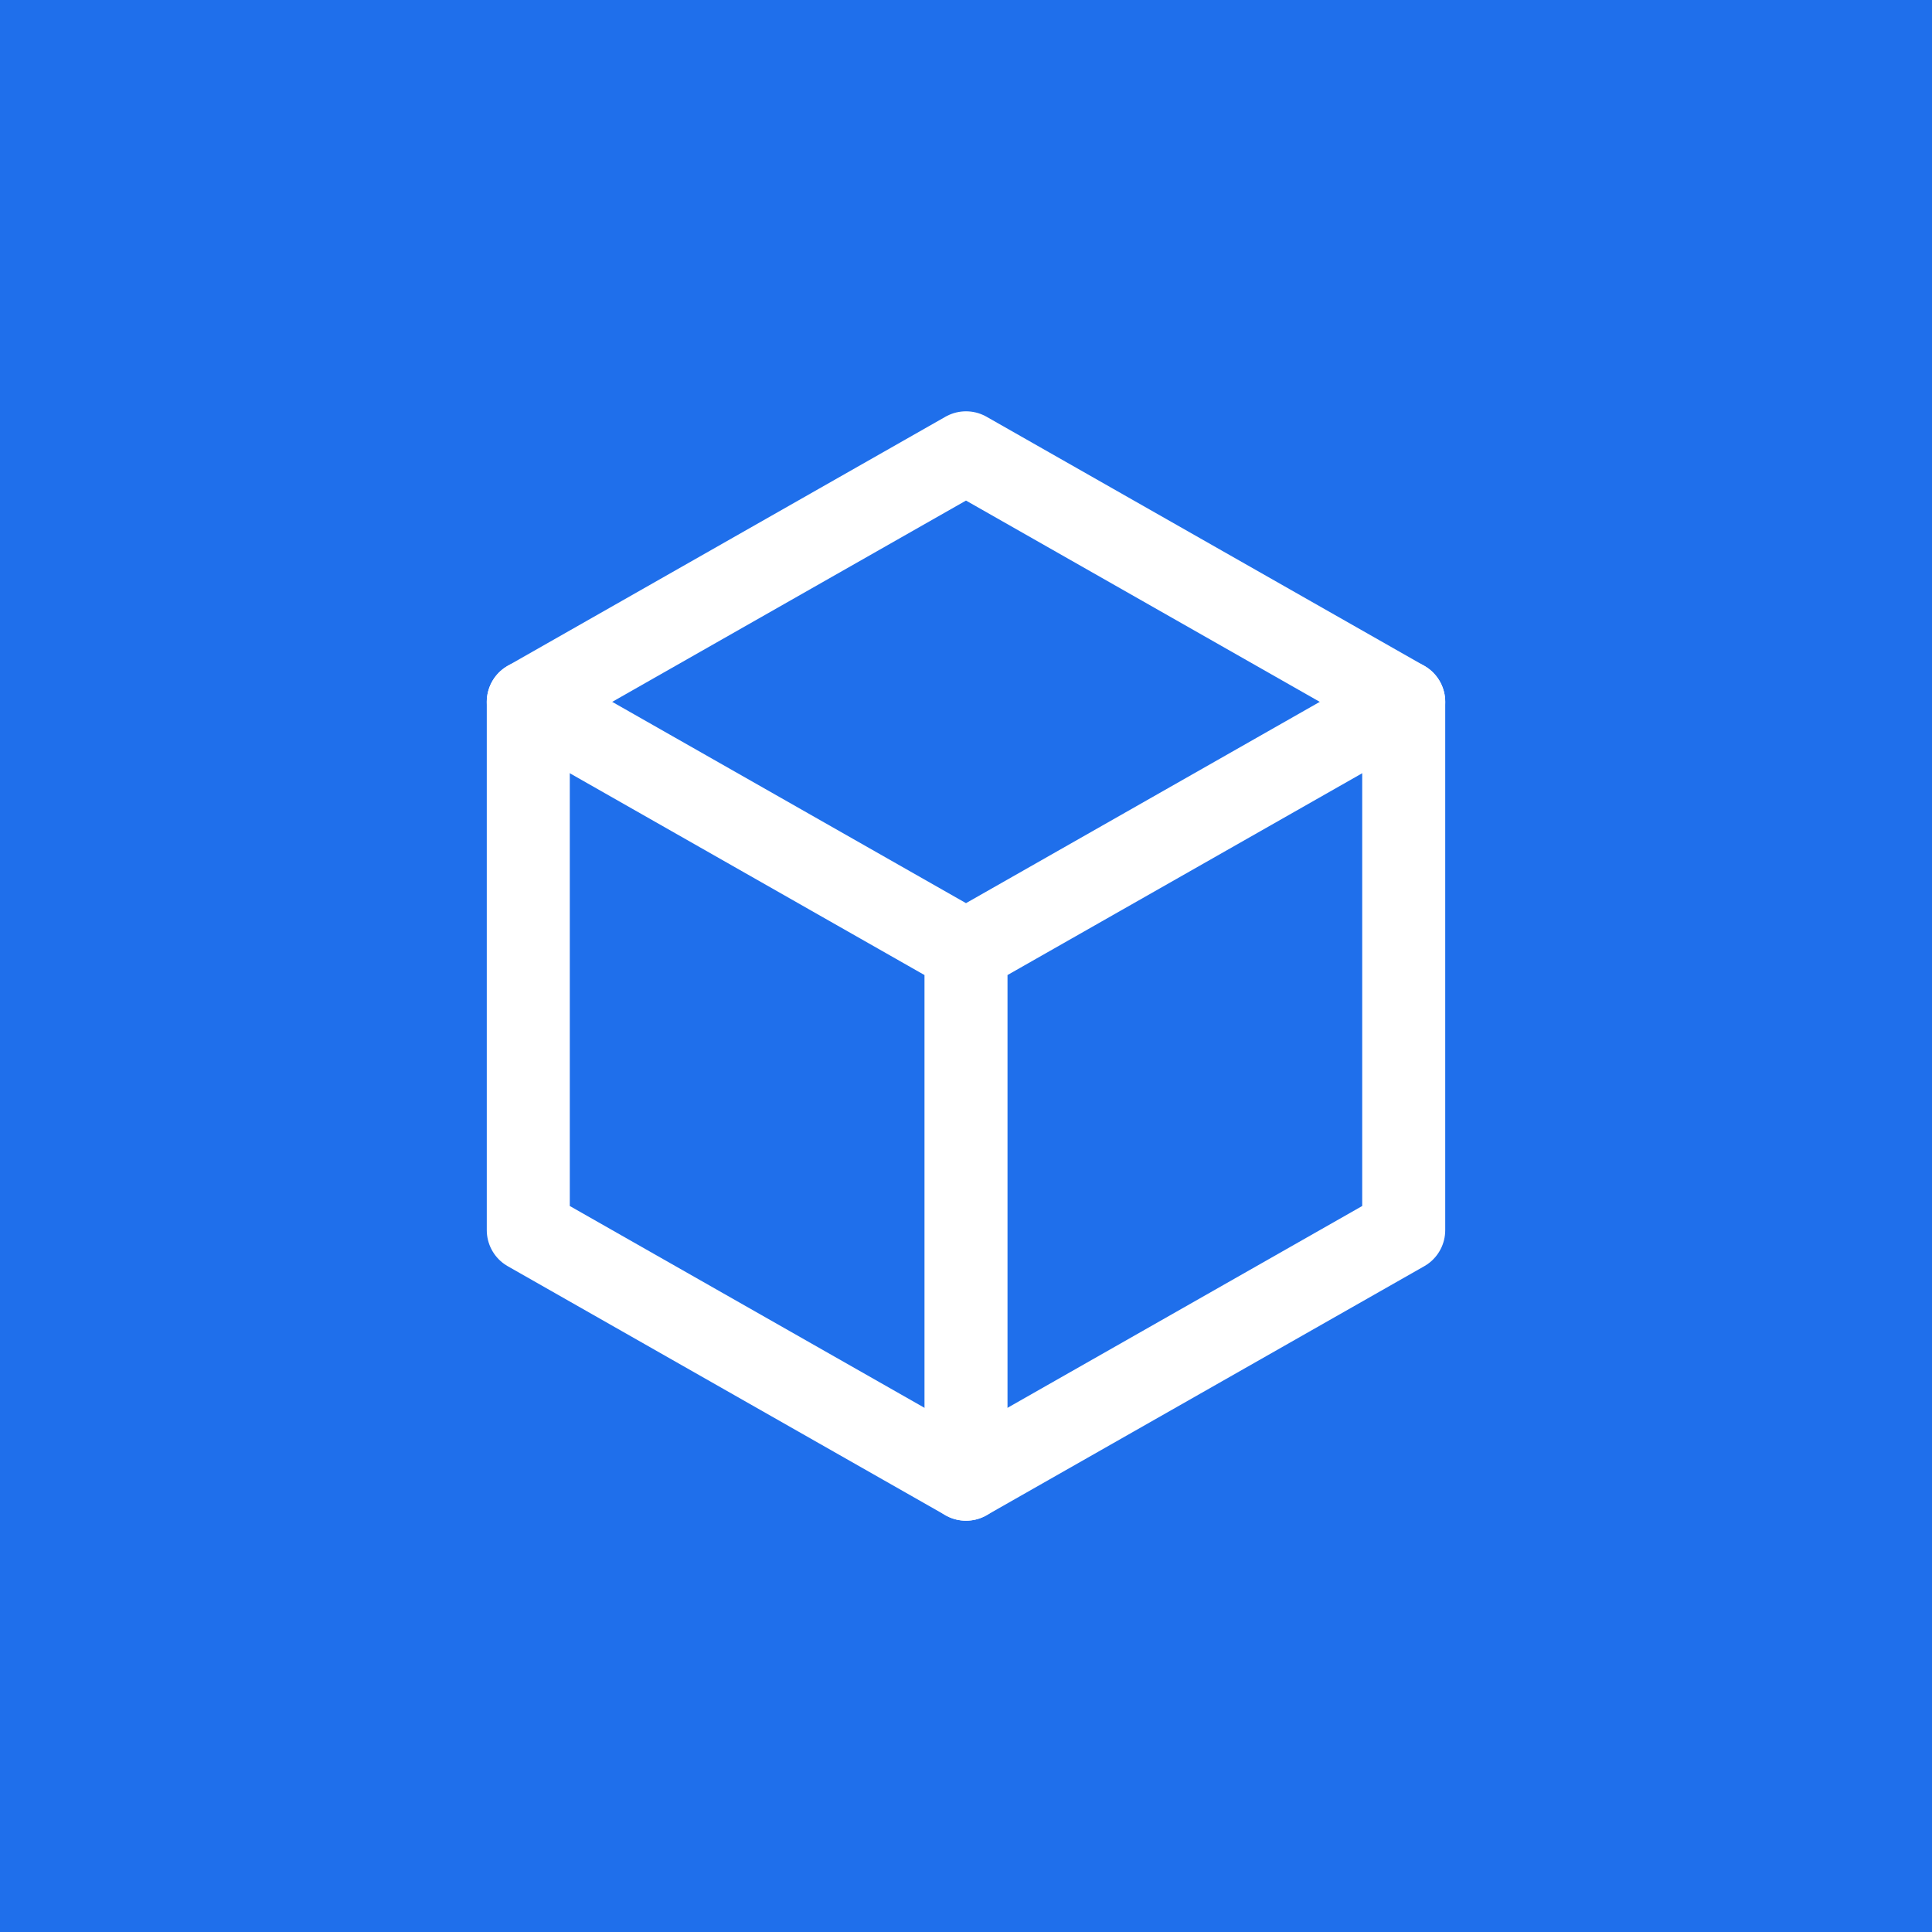
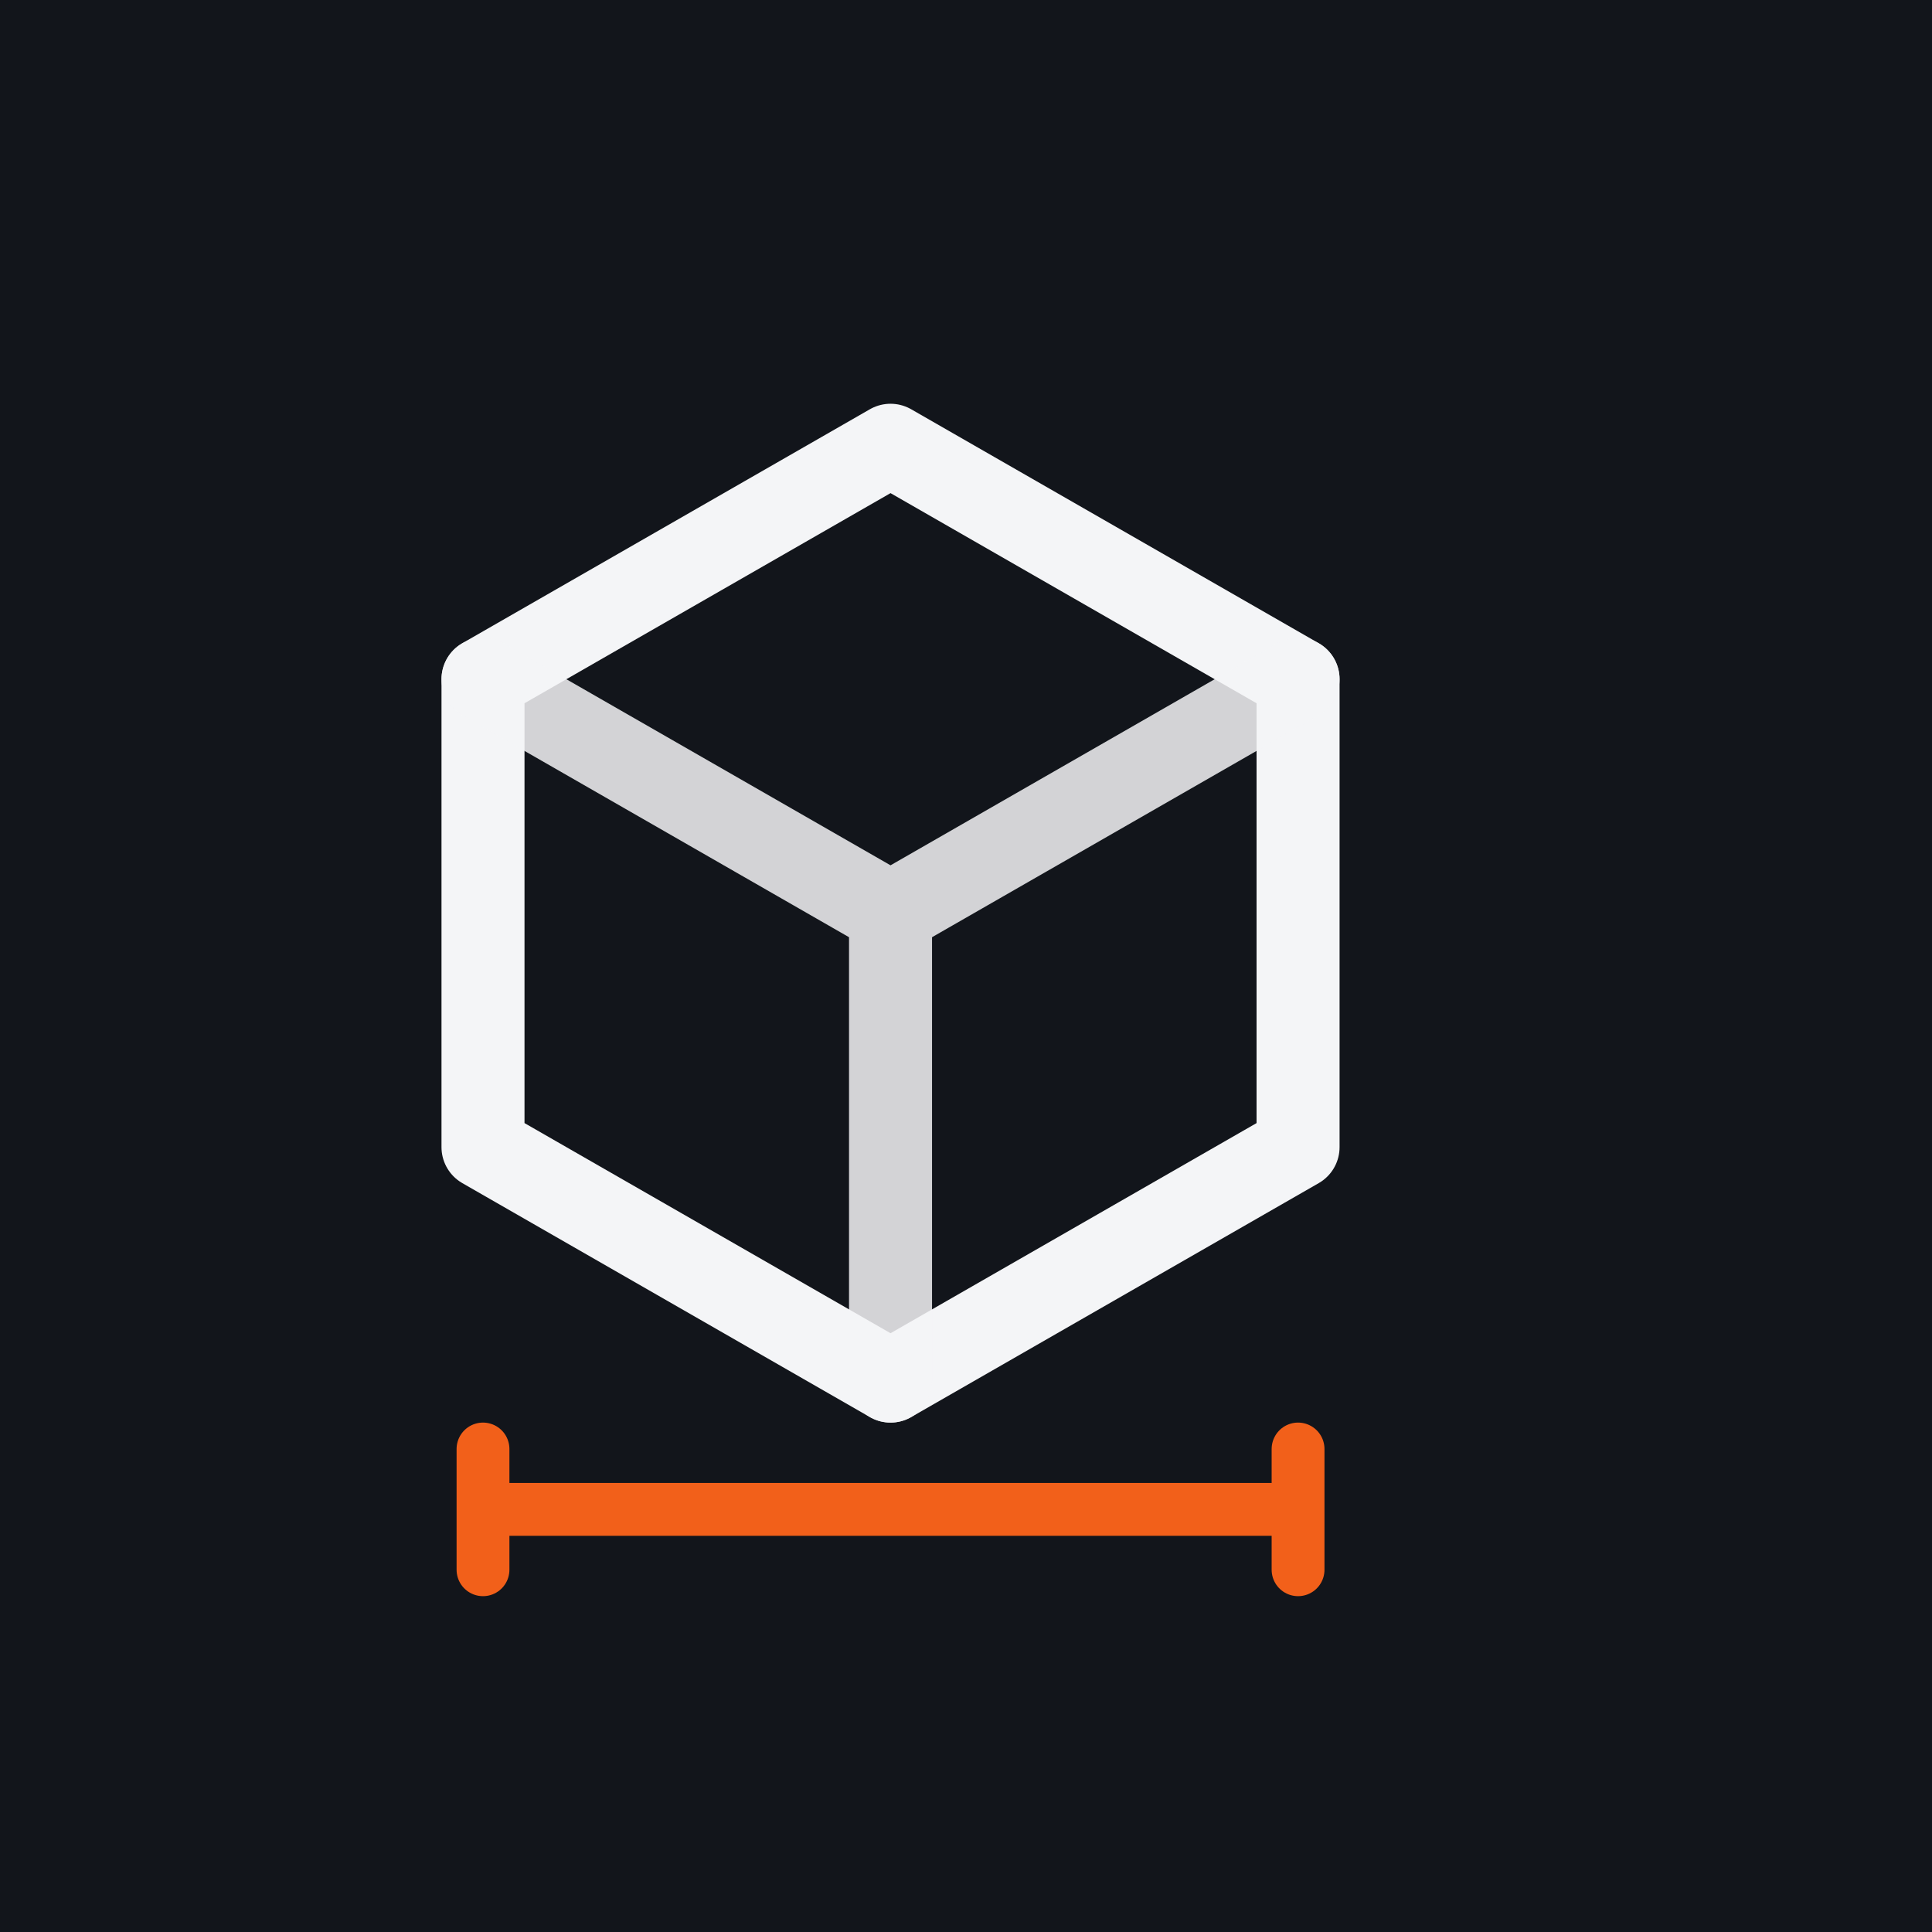
<svg xmlns="http://www.w3.org/2000/svg" viewBox="0 0 512 512">
-   <rect width="512" height="512" fill="#1f6feb" />
-   <g fill="none" stroke="#fff" stroke-width="22" stroke-linecap="round" stroke-linejoin="round">
-     <path d="M256 120l116 66v140l-116 66-116-66V186z" />
-     <path d="M256 252l116-66M256 252l-116-66M256 252v140" />
+   <rect width="512" height="512" fill="#12151b" />
+   <g fill="none" stroke-linecap="round" stroke-linejoin="round">
+     <g stroke="#f4f5f7" stroke-width="22">
+       <path d="M236 118l108 62v124l-108 62-108-62V180z" />
+       <path d="M236 242l108-62M236 242l-108-62M236 242v124" opacity=".85" />
+     </g>
+     <g stroke="#f2601a" stroke-width="14">
+       <path d="M128 400h216M128 384v32M344 384v32" />
+     </g>
  </g>
</svg>
